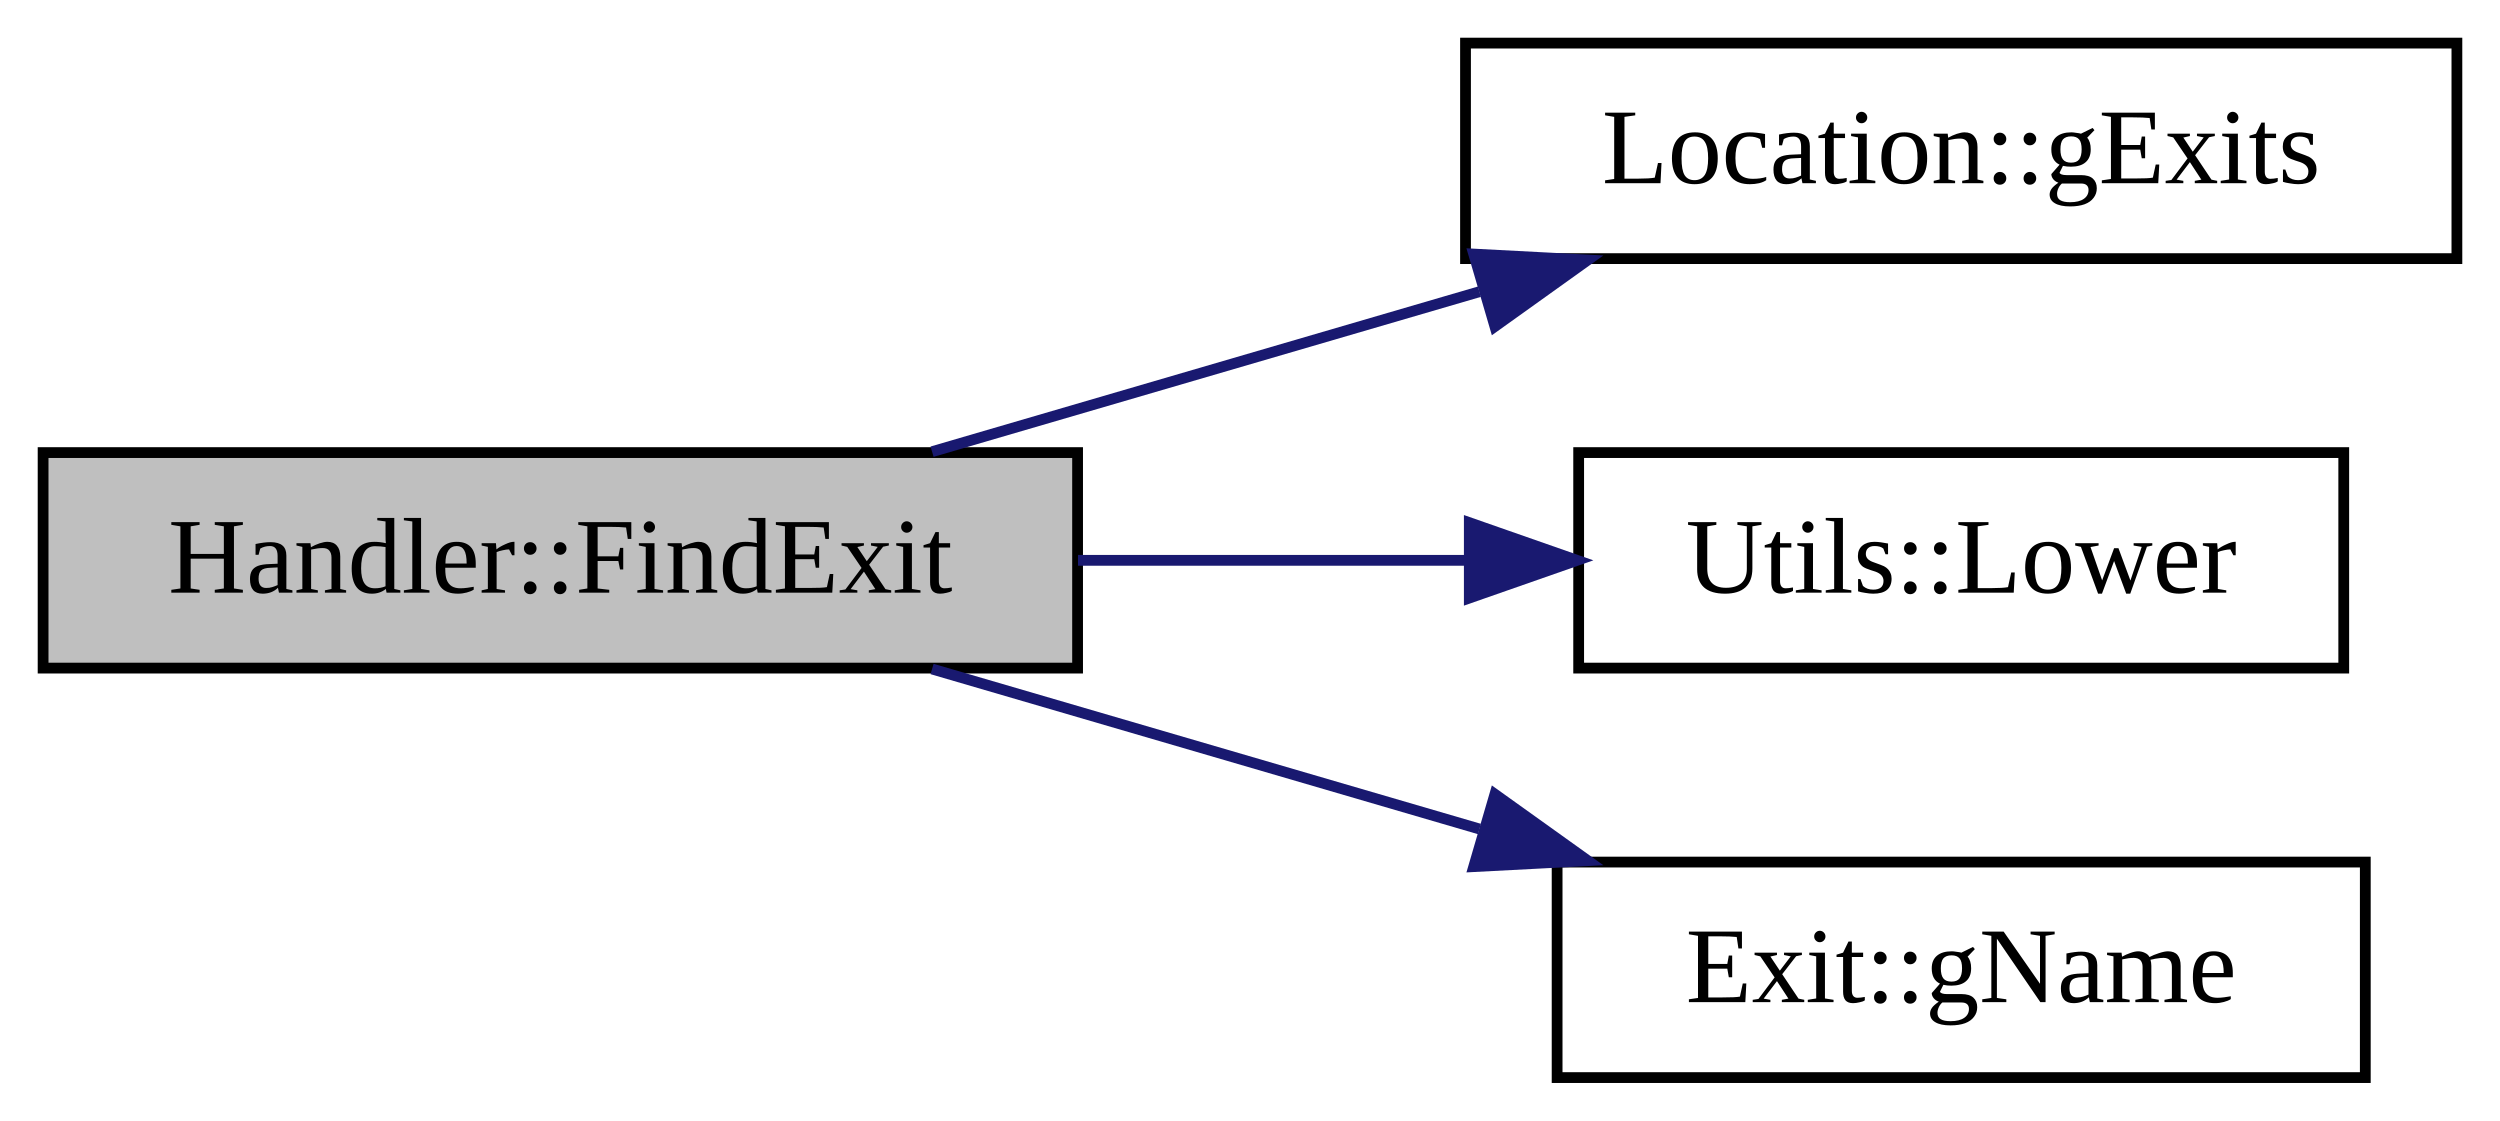
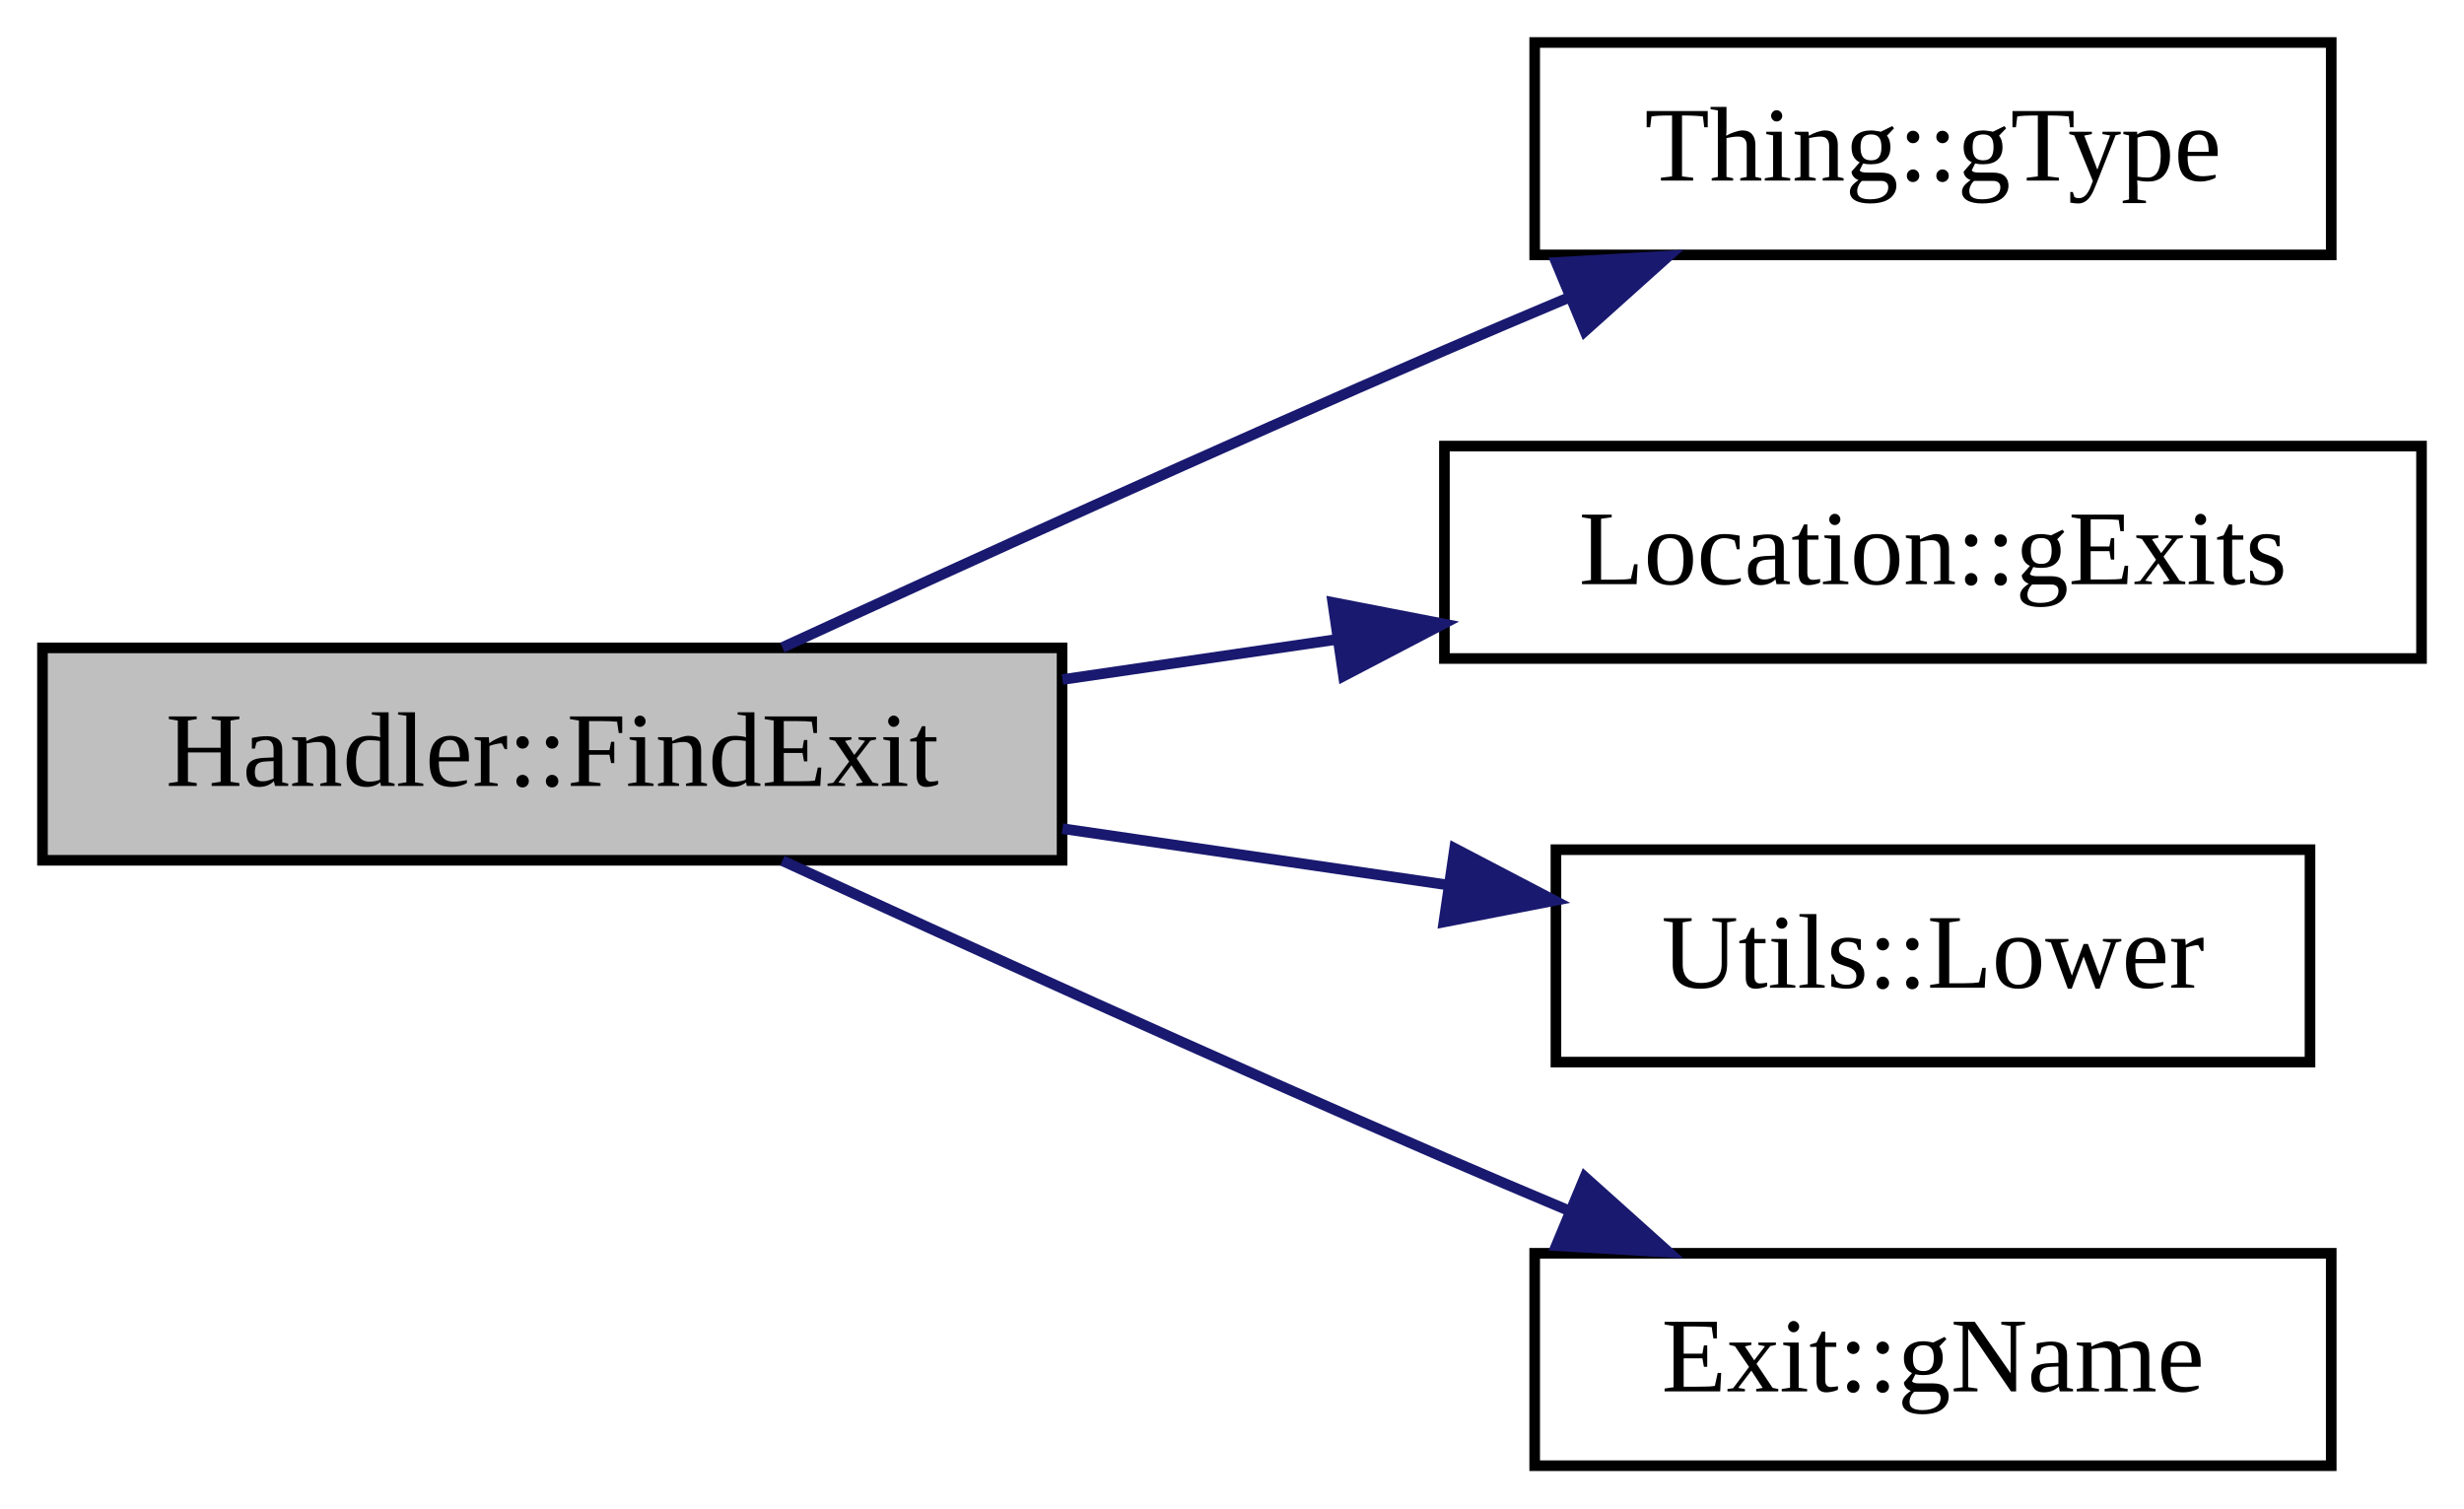
- <svg xmlns="http://www.w3.org/2000/svg" xmlns:xlink="http://www.w3.org/1999/xlink" width="232pt" height="104pt" viewBox="0.00 0.00 232.00 104.00">
-   <g id="graph1" class="graph" transform="scale(1 1) rotate(0) translate(4 100)">
-     <polygon fill="white" stroke="white" points="-4,5 -4,-100 229,-100 229,5 -4,5" />
+ <svg xmlns="http://www.w3.org/2000/svg" xmlns:xlink="http://www.w3.org/1999/xlink" width="232pt" height="142pt" viewBox="0.00 0.00 232.00 142.00">
+   <g id="graph1" class="graph" transform="scale(1 1) rotate(0) translate(4 138)">
+     <polygon fill="white" stroke="white" points="-4,5 -4,-138 229,-138 229,5 -4,5" />
    <g id="node1" class="node">
-       <polygon fill="#bfbfbf" stroke="black" points="0,-38 0,-58 96,-58 96,-38 0,-38" />
-       <text text-anchor="middle" x="48" y="-45" font-family="FreeSans.ttf" font-size="10.00">Handler::FindExit</text>
+       <polygon fill="#bfbfbf" stroke="black" points="0,-57 0,-77 96,-77 96,-57 0,-57" />
+       <text text-anchor="middle" x="48" y="-64" font-family="FreeSans.ttf" font-size="10.00">Handler::FindExit</text>
    </g>
    <g id="node3" class="node">
-       <a xlink:href="classLocation.xhtml#ae583e2944b9f01b0cf3784040f9ba32e" target="_top" xlink:title="Returns the list of Exits associated to this Location.">
+       <a xlink:href="classThing.xhtml#aa79bfcc9b321d3e05752066e5ba1c50a" target="_top" xlink:title="Returns the inherited sub-type of this Thing.">
+         <polygon fill="white" stroke="black" points="140.5,-114 140.5,-134 215.5,-134 215.5,-114 140.5,-114" />
+         <text text-anchor="middle" x="178" y="-121" font-family="FreeSans.ttf" font-size="10.00">Thing::gType</text>
+       </a>
+     </g>
+     <g id="edge2" class="edge">
+       <path fill="none" stroke="midnightblue" d="M69.668,-77.04C86.579,-84.818 110.699,-95.786 132,-105 135.73,-106.613 139.642,-108.275 143.543,-109.913" />
+       <polygon fill="midnightblue" stroke="midnightblue" points="142.531,-113.283 153.109,-113.895 145.221,-106.821 142.531,-113.283" />
+     </g>
+     <g id="node5" class="node">
+       <a xlink:href="classLocation.xhtml#af7a9d1256754395a737da603c930ea56" target="_top" xlink:title="Returns the list of Exits associated to this Location.">
        <polygon fill="white" stroke="black" points="132,-76 132,-96 224,-96 224,-76 132,-76" />
        <text text-anchor="middle" x="178" y="-83" font-family="FreeSans.ttf" font-size="10.00">Location::gExits</text>
      </a>
    </g>
-     <g id="edge2" class="edge">
-       <path fill="none" stroke="midnightblue" d="M82.496,-58.084C98.069,-62.636 116.664,-68.071 133.29,-72.931" />
-       <polygon fill="midnightblue" stroke="midnightblue" points="132.762,-76.423 143.342,-75.869 134.726,-69.704 132.762,-76.423" />
+     <g id="edge4" class="edge">
+       <path fill="none" stroke="midnightblue" d="M96.038,-74.021C104.46,-75.252 113.29,-76.542 121.907,-77.802" />
+       <polygon fill="midnightblue" stroke="midnightblue" points="121.487,-81.278 131.888,-79.261 122.499,-74.351 121.487,-81.278" />
    </g>
-     <g id="node5" class="node">
+     <g id="node7" class="node">
      <a xlink:href="namespaceUtils.xhtml#a9b70f9dd0af906c806695b35488e778f" target="_top" xlink:title="Returns a string converted to all lowercase letters.">
        <polygon fill="white" stroke="black" points="142.5,-38 142.5,-58 213.5,-58 213.5,-38 142.5,-38" />
        <text text-anchor="middle" x="178" y="-45" font-family="FreeSans.ttf" font-size="10.00">Utils::Lower</text>
      </a>
    </g>
-     <g id="edge4" class="edge">
-       <path fill="none" stroke="midnightblue" d="M96.038,-48C107.897,-48 120.567,-48 132.312,-48" />
-       <polygon fill="midnightblue" stroke="midnightblue" points="132.351,-51.5 142.351,-48 132.351,-44.5 132.351,-51.5" />
+     <g id="edge6" class="edge">
+       <path fill="none" stroke="midnightblue" d="M96.038,-59.979C107.897,-58.246 120.567,-56.394 132.312,-54.678" />
+       <polygon fill="midnightblue" stroke="midnightblue" points="132.962,-58.12 142.351,-53.21 131.95,-51.193 132.962,-58.12" />
    </g>
-     <g id="node7" class="node">
+     <g id="node9" class="node">
      <a xlink:href="classExit.xhtml#a34207621e47d7bf64933eb68d05fedd9" target="_top" xlink:title="Returns the name of the Exit.">
        <polygon fill="white" stroke="black" points="140.5,-0 140.5,-20 215.5,-20 215.5,-0 140.5,-0" />
        <text text-anchor="middle" x="178" y="-7" font-family="FreeSans.ttf" font-size="10.00">Exit::gName</text>
      </a>
    </g>
-     <g id="edge6" class="edge">
-       <path fill="none" stroke="midnightblue" d="M82.496,-37.916C98.069,-33.364 116.664,-27.929 133.29,-23.069" />
-       <polygon fill="midnightblue" stroke="midnightblue" points="134.726,-26.296 143.342,-20.131 132.762,-19.577 134.726,-26.296" />
+     <g id="edge8" class="edge">
+       <path fill="none" stroke="midnightblue" d="M69.668,-56.96C86.579,-49.182 110.699,-38.214 132,-29 135.73,-27.387 139.642,-25.725 143.543,-24.087" />
+       <polygon fill="midnightblue" stroke="midnightblue" points="145.221,-27.179 153.109,-20.105 142.531,-20.717 145.221,-27.179" />
    </g>
  </g>
</svg>
